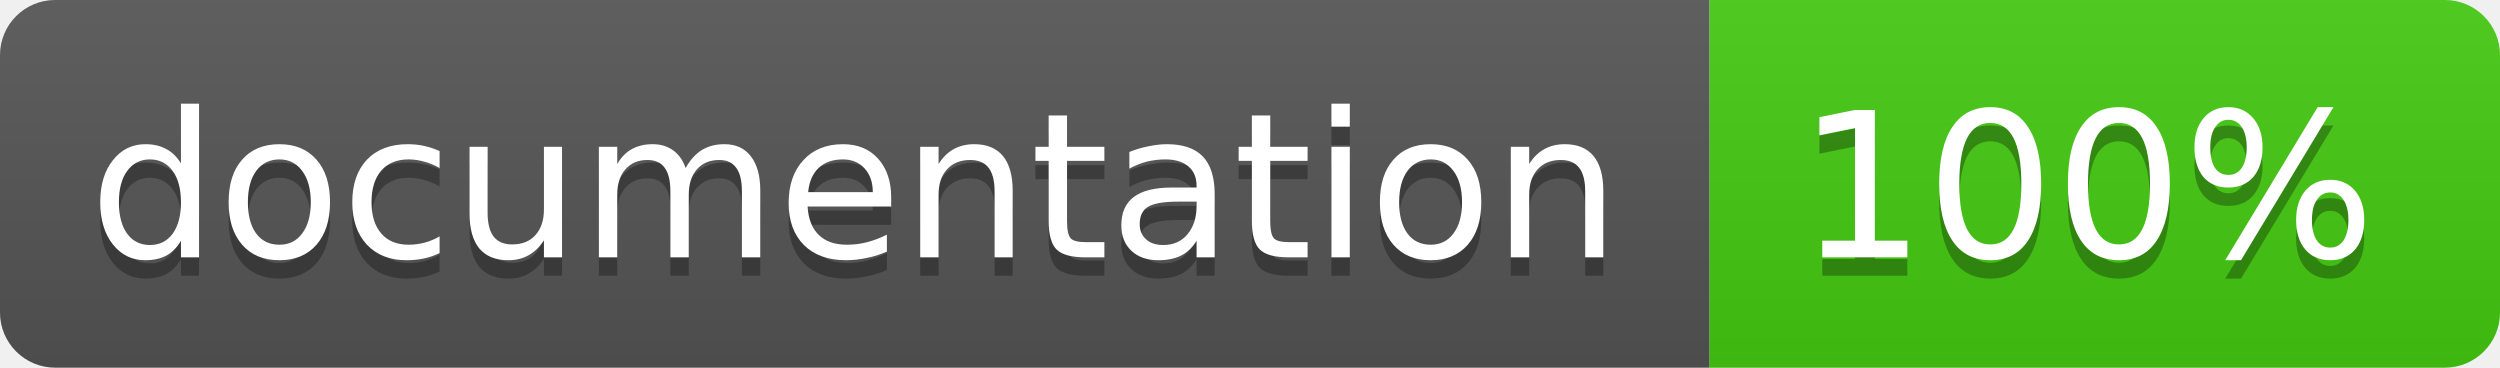
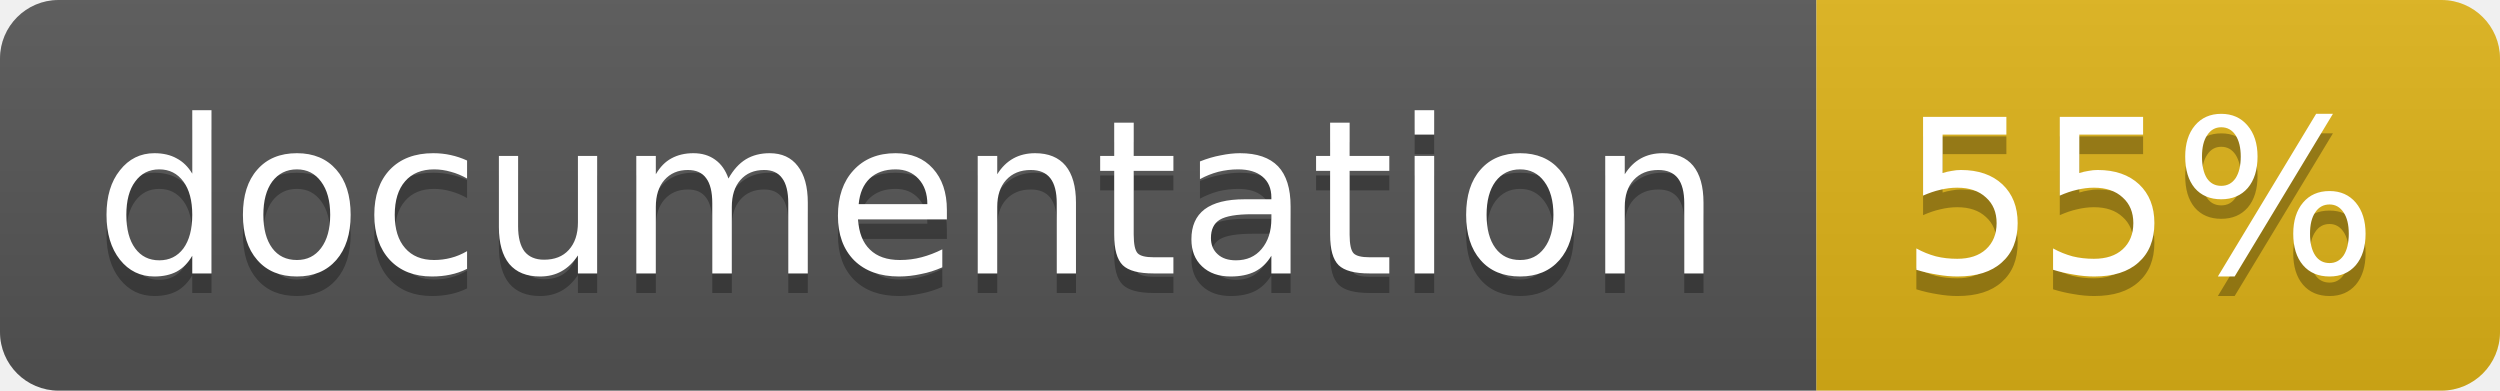
- <svg xmlns="http://www.w3.org/2000/svg" width="136" height="20">
+ <svg xmlns="http://www.w3.org/2000/svg" width="128" height="20">
  <linearGradient id="b" x2="0" y2="100%">
    <stop offset="0" stop-color="#bbb" stop-opacity=".1" />
    <stop offset="1" stop-opacity=".1" />
  </linearGradient>
  <clipPath id="a">
-     <rect width="136" height="20" rx="3" fill="#fff" />
+     <rect width="128" height="20" rx="3" fill="#fff" />
  </clipPath>
  <g clip-path="url(#a)">
    <path fill="#555" d="M0 0h93v20H0z" />
-     <path fill="#4c1" d="M93 0h43v20H93z" />
-     <path fill="url(#b)" d="M0 0h136v20H0z" />
+     <path fill="#dfb317" d="M93 0h35v20H93z" />
+     <path fill="url(#b)" d="M0 0h128v20H0z" />
  </g>
  <g fill="#fff" text-anchor="middle" font-family="DejaVu Sans,Verdana,Geneva,sans-serif" font-size="11">
    <text x="46.5" y="15" fill="#010101" fill-opacity=".3">documentation</text>
    <text x="46.5" y="14">documentation</text>
-     <text x="113.5" y="15" fill="#010101" fill-opacity=".3">100%</text>
-     <text x="113.5" y="14">100%</text>
+     <text x="109.5" y="15" fill="#010101" fill-opacity=".3">55%</text>
+     <text x="109.5" y="14">55%</text>
  </g>
</svg>
